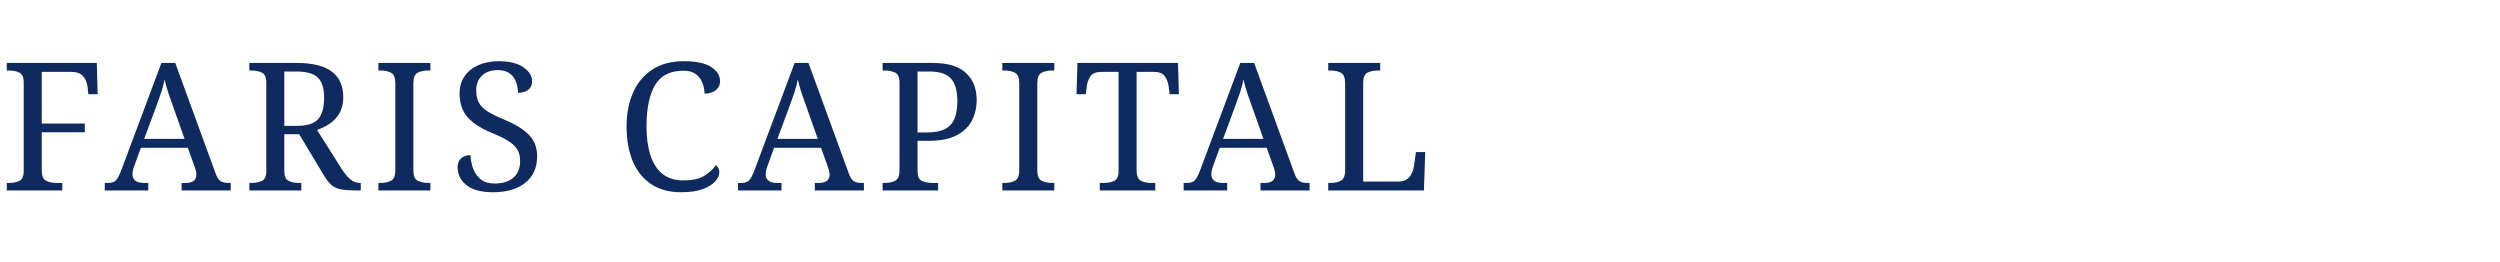
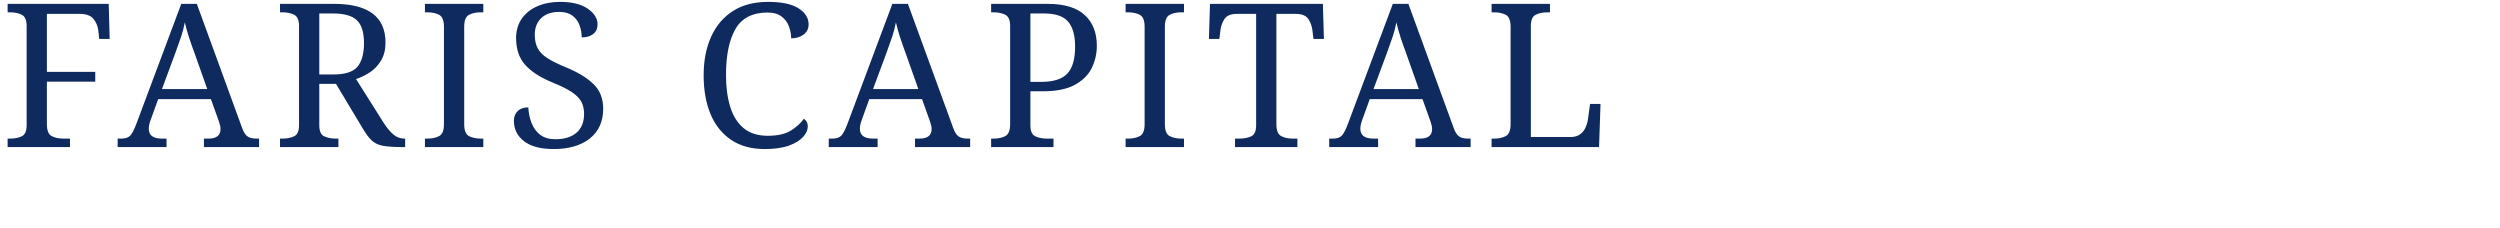
- <svg xmlns="http://www.w3.org/2000/svg" width="420" height="44" viewBox="0 0 420 44">
-   <text x="0" y="32" font-family="'Playfair Display', serif" font-weight="500" font-size="30" fill="#0F2A5F" letter-spacing="2">FARIS CAPITAL</text>
+ <svg xmlns="http://www.w3.org/2000/svg" width="374" height="34" viewBox="0 8 374 34">
+   <text x="0" y="30" font-family="'Playfair Display', serif" font-weight="500" font-size="30" fill="#0F2A5F" letter-spacing="2">FARIS CAPITAL</text>
</svg>
